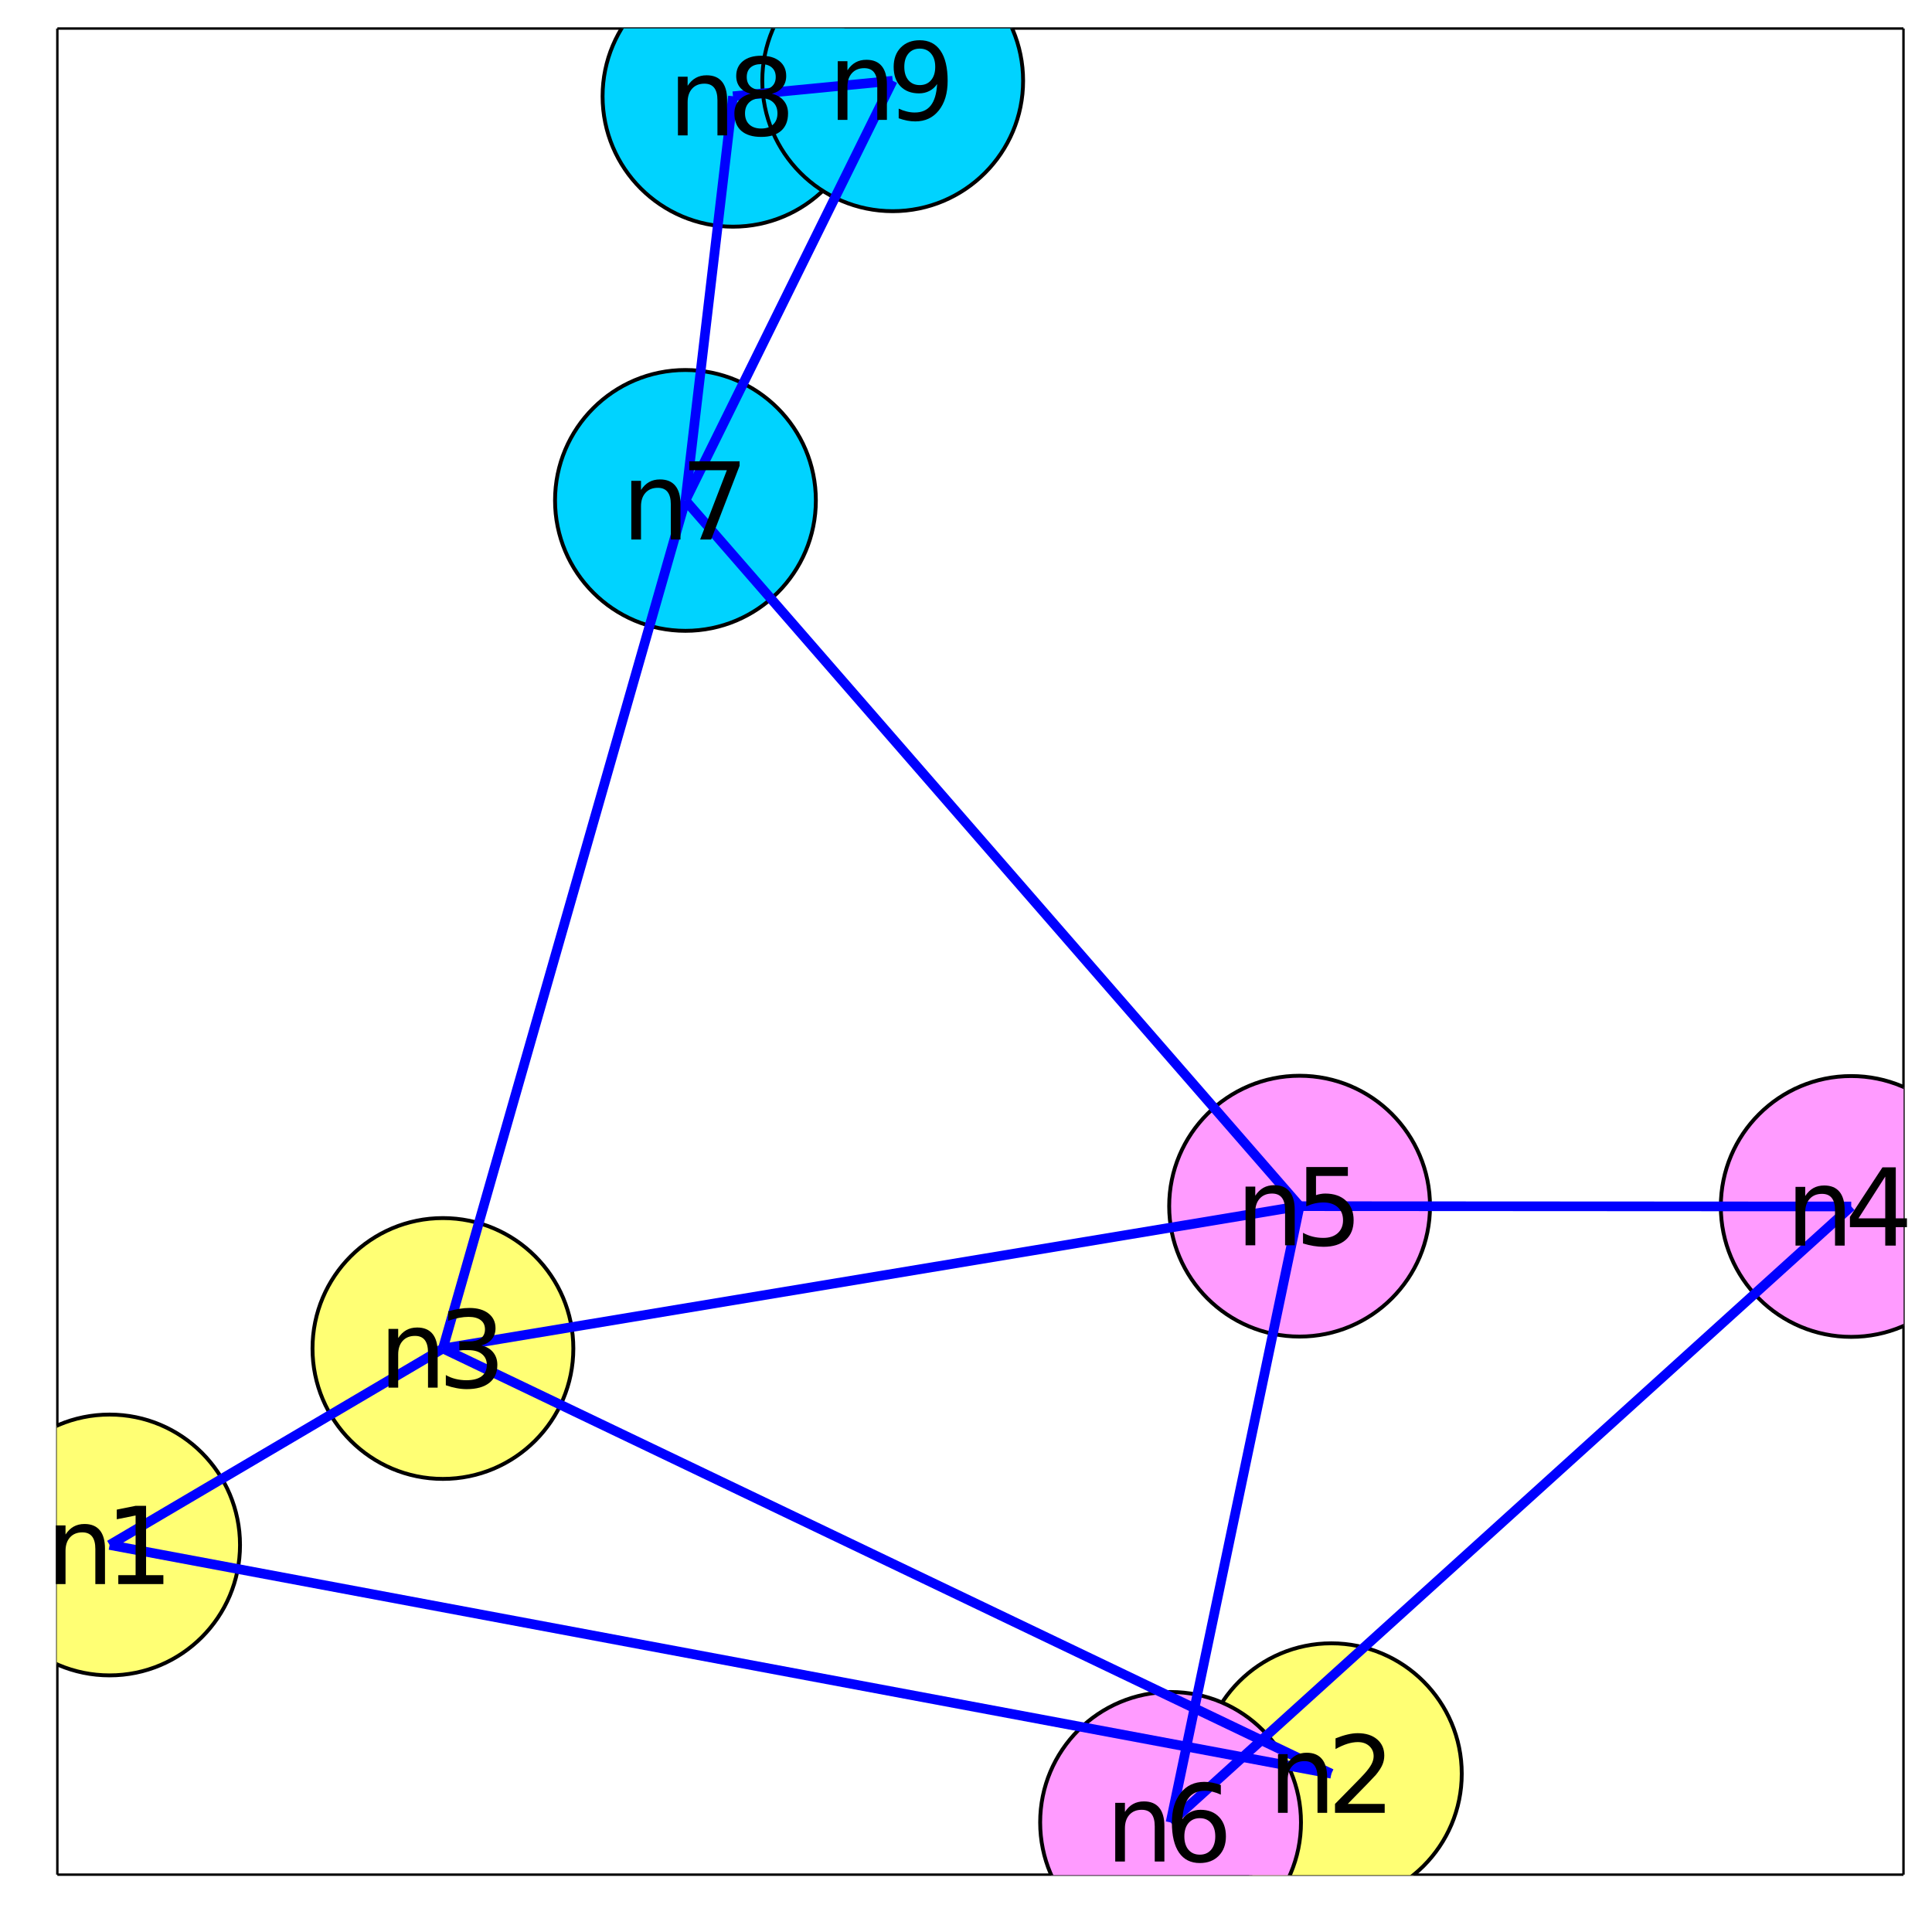
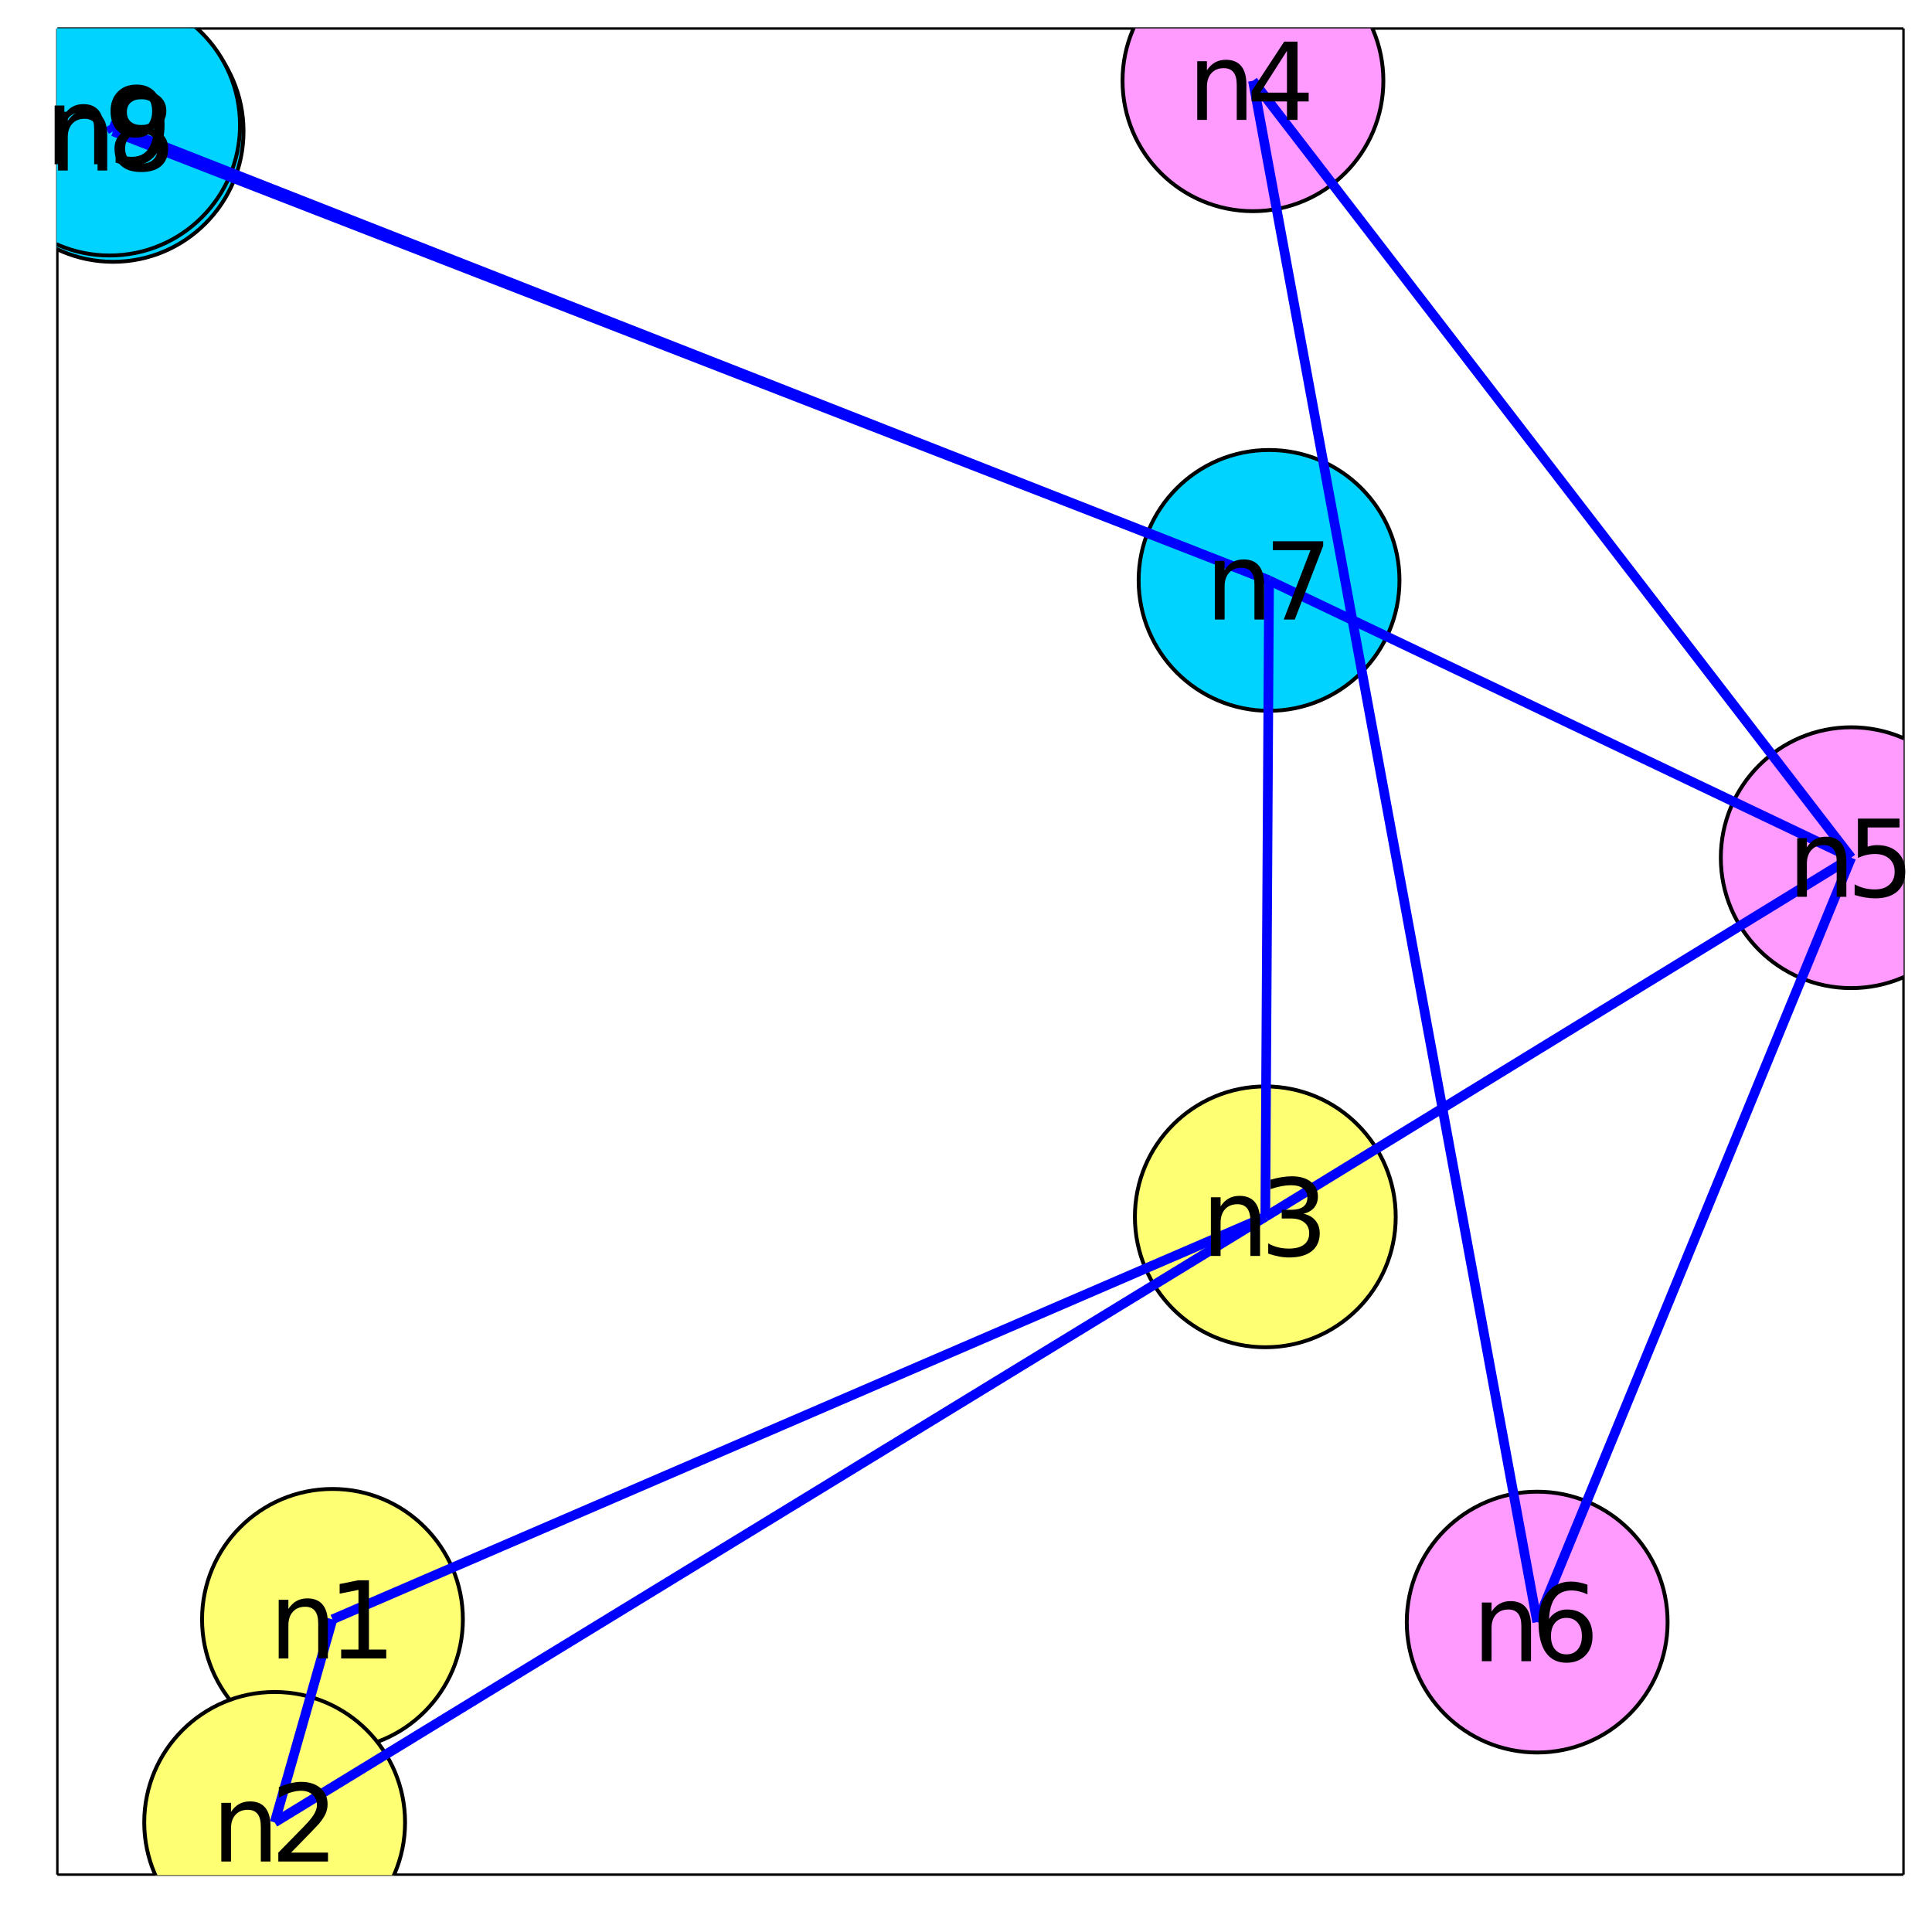
<svg xmlns="http://www.w3.org/2000/svg" width="800" height="800" viewBox="0 0 3200 3200">
  <defs>
-     <clipPath id="clip620">
+     <clipPath id="clip520">
      <rect x="0" y="0" width="3200" height="3200" />
    </clipPath>
  </defs>
-   <path clip-path="url(#clip620)" d=" M0 3200 L3200 3200 L3200 0 L0 0  Z   " fill="#ffffff" fill-rule="evenodd" fill-opacity="1" />
+   <path clip-path="url(#clip520)" d=" M0 3200 L3200 3200 L3200 0 L0 0  Z   " fill="#ffffff" fill-rule="evenodd" fill-opacity="1" />
  <defs>
-     <clipPath id="clip621">
+     <clipPath id="clip521">
      <rect x="640" y="320" width="2241" height="2241" />
    </clipPath>
  </defs>
-   <path clip-path="url(#clip620)" d=" M94.992 3105.01 L3152.76 3105.01 L3152.76 47.244 L94.992 47.244  Z   " fill="#ffffff" fill-rule="evenodd" fill-opacity="1" />
+   <path clip-path="url(#clip520)" d=" M94.992 3105.01 L3152.76 3105.01 L3152.76 47.244 L94.992 47.244  Z   " fill="#ffffff" fill-rule="evenodd" fill-opacity="1" />
  <defs>
-     <clipPath id="clip622">
+     <clipPath id="clip522">
      <rect x="94" y="47" width="3059" height="3059" />
    </clipPath>
  </defs>
-   <polyline clip-path="url(#clip620)" style="stroke:#000000; stroke-width:4; stroke-opacity:1; fill:none" points="   94.992,3105.01 3152.76,3105.01    " />
-   <polyline clip-path="url(#clip620)" style="stroke:#000000; stroke-width:4; stroke-opacity:1; fill:none" points="   94.992,3105.01 94.992,47.244    " />
-   <polyline clip-path="url(#clip620)" style="stroke:#000000; stroke-width:4; stroke-opacity:1; fill:none" points="   94.992,47.244 3152.76,47.244    " />
-   <polyline clip-path="url(#clip620)" style="stroke:#000000; stroke-width:4; stroke-opacity:1; fill:none" points="   3152.76,3105.01 3152.76,47.244    " />
-   <circle clip-path="url(#clip622)" cx="181.533" cy="2558.96" r="216" fill="#ffff74" fill-rule="evenodd" fill-opacity="1" stroke="#000000" stroke-opacity="1" stroke-width="6.4" />
-   <circle clip-path="url(#clip622)" cx="2205.12" cy="2937.85" r="216" fill="#ffff74" fill-rule="evenodd" fill-opacity="1" stroke="#000000" stroke-opacity="1" stroke-width="6.4" />
-   <circle clip-path="url(#clip622)" cx="733.618" cy="2233.53" r="216" fill="#ffff74" fill-rule="evenodd" fill-opacity="1" stroke="#000000" stroke-opacity="1" stroke-width="6.4" />
-   <circle clip-path="url(#clip622)" cx="3066.22" cy="1998.28" r="216" fill="#ff9bff" fill-rule="evenodd" fill-opacity="1" stroke="#000000" stroke-opacity="1" stroke-width="6.4" />
-   <circle clip-path="url(#clip622)" cx="2152.54" cy="1997.78" r="216" fill="#ff9bff" fill-rule="evenodd" fill-opacity="1" stroke="#000000" stroke-opacity="1" stroke-width="6.4" />
-   <circle clip-path="url(#clip622)" cx="1938.84" cy="3018.47" r="216" fill="#ff9bff" fill-rule="evenodd" fill-opacity="1" stroke="#000000" stroke-opacity="1" stroke-width="6.4" />
-   <circle clip-path="url(#clip622)" cx="1135.32" cy="828.848" r="216" fill="#00d3ff" fill-rule="evenodd" fill-opacity="1" stroke="#000000" stroke-opacity="1" stroke-width="6.4" />
-   <circle clip-path="url(#clip622)" cx="1214.06" cy="159.454" r="216" fill="#00d3ff" fill-rule="evenodd" fill-opacity="1" stroke="#000000" stroke-opacity="1" stroke-width="6.4" />
-   <circle clip-path="url(#clip622)" cx="1478.58" cy="133.785" r="216" fill="#00d3ff" fill-rule="evenodd" fill-opacity="1" stroke="#000000" stroke-opacity="1" stroke-width="6.4" />
-   <polyline clip-path="url(#clip622)" style="stroke:#0000ff; stroke-width:16; stroke-opacity:1; fill:none" points="   181.533,2558.96 2205.12,2937.85    " />
-   <polyline clip-path="url(#clip622)" style="stroke:#0000ff; stroke-width:16; stroke-opacity:1; fill:none" points="   181.533,2558.96 733.618,2233.53    " />
-   <polyline clip-path="url(#clip622)" style="stroke:#0000ff; stroke-width:16; stroke-opacity:1; fill:none" points="   2205.12,2937.85 733.618,2233.53    " />
-   <polyline clip-path="url(#clip622)" style="stroke:#0000ff; stroke-width:16; stroke-opacity:1; fill:none" points="   733.618,2233.53 2152.54,1997.78    " />
-   <polyline clip-path="url(#clip622)" style="stroke:#0000ff; stroke-width:16; stroke-opacity:1; fill:none" points="   733.618,2233.53 1135.32,828.848    " />
-   <polyline clip-path="url(#clip622)" style="stroke:#0000ff; stroke-width:16; stroke-opacity:1; fill:none" points="   3066.22,1998.28 2152.54,1997.78    " />
-   <polyline clip-path="url(#clip622)" style="stroke:#0000ff; stroke-width:16; stroke-opacity:1; fill:none" points="   3066.22,1998.28 1938.84,3018.47    " />
-   <polyline clip-path="url(#clip622)" style="stroke:#0000ff; stroke-width:16; stroke-opacity:1; fill:none" points="   2152.54,1997.78 1938.84,3018.47    " />
-   <polyline clip-path="url(#clip622)" style="stroke:#0000ff; stroke-width:16; stroke-opacity:1; fill:none" points="   2152.54,1997.78 1135.32,828.848    " />
-   <polyline clip-path="url(#clip622)" style="stroke:#0000ff; stroke-width:16; stroke-opacity:1; fill:none" points="   1135.32,828.848 1214.06,159.454    " />
-   <polyline clip-path="url(#clip622)" style="stroke:#0000ff; stroke-width:16; stroke-opacity:1; fill:none" points="   1135.32,828.848 1478.58,133.785    " />
-   <polyline clip-path="url(#clip622)" style="stroke:#0000ff; stroke-width:16; stroke-opacity:1; fill:none" points="   1214.06,159.454 1478.58,133.785    " />
-   <path clip-path="url(#clip620)" d="M 0 0 M173.894 2565.08 L173.894 2623.76 L157.922 2623.76 L157.922 2565.6 Q157.922 2551.8 152.54 2544.94 Q147.158 2538.09 136.394 2538.09 Q123.46 2538.09 115.995 2546.33 Q108.53 2554.58 108.53 2568.81 L108.53 2623.76 L92.471 2623.76 L92.471 2526.54 L108.53 2526.54 L108.53 2541.64 Q114.259 2532.88 121.984 2528.54 Q129.797 2524.2 139.953 2524.2 Q156.706 2524.2 165.3 2534.61 Q173.894 2544.94 173.894 2565.08 Z" fill="#000000" fill-rule="evenodd" fill-opacity="1" />
-   <path clip-path="url(#clip620)" d="M 0 0 M195.942 2609 L224.588 2609 L224.588 2510.13 L193.425 2516.38 L193.425 2500.41 L224.414 2494.16 L241.949 2494.16 L241.949 2609 L270.595 2609 L270.595 2623.76 L195.942 2623.76 L195.942 2609 Z" fill="#000000" fill-rule="evenodd" fill-opacity="1" />
-   <path clip-path="url(#clip620)" d="M 0 0 M2198.18 2943.97 L2198.18 3002.65 L2182.21 3002.65 L2182.21 2944.49 Q2182.21 2930.68 2176.82 2923.83 Q2171.44 2916.97 2160.68 2916.97 Q2147.75 2916.97 2140.28 2925.22 Q2132.81 2933.46 2132.81 2947.7 L2132.81 3002.65 L2116.76 3002.65 L2116.76 2905.42 L2132.81 2905.42 L2132.81 2920.53 Q2138.54 2911.76 2146.27 2907.42 Q2154.08 2903.08 2164.24 2903.08 Q2180.99 2903.08 2189.59 2913.5 Q2198.18 2923.83 2198.18 2943.97 Z" fill="#000000" fill-rule="evenodd" fill-opacity="1" />
-   <path clip-path="url(#clip620)" d="M 0 0 M2232.29 2987.89 L2293.49 2987.89 L2293.49 3002.65 L2211.2 3002.65 L2211.2 2987.89 Q2221.18 2977.56 2238.37 2960.2 Q2255.64 2942.75 2260.07 2937.72 Q2268.49 2928.25 2271.79 2921.74 Q2275.18 2915.15 2275.18 2908.81 Q2275.18 2898.48 2267.88 2891.97 Q2260.68 2885.46 2249.05 2885.46 Q2240.8 2885.46 2231.6 2888.32 Q2222.48 2891.19 2212.07 2897 L2212.07 2879.3 Q2222.66 2875.04 2231.86 2872.87 Q2241.06 2870.7 2248.7 2870.7 Q2268.84 2870.7 2280.82 2880.77 Q2292.8 2890.84 2292.8 2907.68 Q2292.8 2915.67 2289.76 2922.87 Q2286.81 2929.99 2278.91 2939.71 Q2276.74 2942.23 2265.11 2954.3 Q2253.47 2966.27 2232.29 2987.89 Z" fill="#000000" fill-rule="evenodd" fill-opacity="1" />
-   <path clip-path="url(#clip620)" d="M 0 0 M724.894 2239.65 L724.894 2298.33 L708.922 2298.33 L708.922 2240.17 Q708.922 2226.37 703.54 2219.51 Q698.158 2212.66 687.394 2212.66 Q674.461 2212.66 666.995 2220.9 Q659.53 2229.15 659.53 2243.39 L659.53 2298.33 L643.471 2298.33 L643.471 2201.11 L659.53 2201.11 L659.53 2216.22 Q665.259 2207.45 672.985 2203.11 Q680.797 2198.77 690.953 2198.77 Q707.707 2198.77 716.301 2209.18 Q724.894 2219.51 724.894 2239.65 Z" fill="#000000" fill-rule="evenodd" fill-opacity="1" />
-   <path clip-path="url(#clip620)" d="M 0 0 M797.029 2228.45 Q809.616 2231.15 816.647 2239.65 Q823.765 2248.16 823.765 2260.66 Q823.765 2279.84 810.571 2290.35 Q797.377 2300.85 773.071 2300.85 Q764.911 2300.85 756.231 2299.2 Q747.637 2297.64 738.436 2294.43 L738.436 2277.5 Q745.727 2281.75 754.408 2283.92 Q763.089 2286.09 772.55 2286.09 Q789.043 2286.09 797.637 2279.58 Q806.317 2273.07 806.317 2260.66 Q806.317 2249.2 798.245 2242.78 Q790.259 2236.27 775.936 2236.27 L760.832 2236.27 L760.832 2221.86 L776.63 2221.86 Q789.564 2221.86 796.422 2216.74 Q803.279 2211.53 803.279 2201.81 Q803.279 2191.82 796.161 2186.53 Q789.13 2181.15 775.936 2181.15 Q768.731 2181.15 760.484 2182.71 Q752.238 2184.27 742.342 2187.57 L742.342 2171.94 Q752.325 2169.17 761.005 2167.78 Q769.773 2166.39 777.498 2166.39 Q797.463 2166.39 809.095 2175.5 Q820.727 2184.53 820.727 2199.98 Q820.727 2210.75 814.564 2218.21 Q808.401 2225.59 797.029 2228.45 Z" fill="#000000" fill-rule="evenodd" fill-opacity="1" />
-   <path clip-path="url(#clip620)" d="M 0 0 M3055.36 2004.4 L3055.36 2063.08 L3039.39 2063.08 L3039.39 2004.92 Q3039.39 1991.12 3034.01 1984.26 Q3028.63 1977.41 3017.86 1977.41 Q3004.93 1977.41 2997.47 1985.65 Q2990 1993.9 2990 2008.14 L2990 2063.08 L2973.94 2063.08 L2973.94 1965.86 L2990 1965.86 L2990 1980.97 Q2995.73 1972.2 3003.46 1967.86 Q3011.27 1963.52 3021.42 1963.52 Q3038.18 1963.52 3046.77 1973.93 Q3055.36 1984.26 3055.36 2004.4 Z" fill="#000000" fill-rule="evenodd" fill-opacity="1" />
-   <path clip-path="url(#clip620)" d="M 0 0 M3122.55 1948.76 L3078.28 2017.94 L3122.55 2017.94 L3122.55 1948.76 M3117.95 1933.48 L3140 1933.48 L3140 2017.94 L3158.49 2017.94 L3158.49 2032.53 L3140 2032.53 L3140 2063.08 L3122.55 2063.08 L3122.55 2032.53 L3064.05 2032.53 L3064.05 2015.6 L3117.95 1933.48 Z" fill="#000000" fill-rule="evenodd" fill-opacity="1" />
-   <path clip-path="url(#clip620)" d="M 0 0 M2144.47 2003.9 L2144.47 2062.58 L2128.5 2062.58 L2128.5 2004.42 Q2128.5 1990.62 2123.12 1983.76 Q2117.73 1976.9 2106.97 1976.9 Q2094.04 1976.9 2086.57 1985.15 Q2079.11 1993.39 2079.11 2007.63 L2079.11 2062.58 L2063.05 2062.58 L2063.05 1965.36 L2079.11 1965.36 L2079.11 1980.46 Q2084.84 1971.69 2092.56 1967.35 Q2100.37 1963.01 2110.53 1963.01 Q2127.28 1963.01 2135.88 1973.43 Q2144.47 1983.76 2144.47 2003.9 Z" fill="#000000" fill-rule="evenodd" fill-opacity="1" />
-   <path clip-path="url(#clip620)" d="M 0 0 M2163.65 1932.98 L2232.49 1932.98 L2232.49 1947.73 L2179.71 1947.73 L2179.71 1979.51 Q2183.53 1978.2 2187.35 1977.6 Q2191.17 1976.9 2194.99 1976.9 Q2216.69 1976.9 2229.37 1988.79 Q2242.04 2000.69 2242.04 2021 Q2242.04 2041.92 2229.02 2053.55 Q2216 2065.09 2192.3 2065.09 Q2184.14 2065.09 2175.63 2063.71 Q2167.21 2062.32 2158.19 2059.54 L2158.19 2041.92 Q2166 2046.17 2174.33 2048.25 Q2182.66 2050.34 2191.95 2050.34 Q2206.97 2050.34 2215.74 2042.44 Q2224.5 2034.54 2224.5 2021 Q2224.5 2007.46 2215.74 1999.56 Q2206.97 1991.66 2191.95 1991.66 Q2184.92 1991.66 2177.89 1993.22 Q2170.95 1994.78 2163.65 1998.08 L2163.65 1932.98 Z" fill="#000000" fill-rule="evenodd" fill-opacity="1" />
-   <path clip-path="url(#clip620)" d="M 0 0 M1928.59 3024.59 L1928.59 3083.27 L1912.62 3083.27 L1912.62 3025.11 Q1912.62 3011.31 1907.24 3004.45 Q1901.86 2997.59 1891.09 2997.59 Q1878.16 2997.59 1870.69 3005.84 Q1863.23 3014.08 1863.23 3028.32 L1863.23 3083.27 L1847.17 3083.27 L1847.17 2986.05 L1863.23 2986.05 L1863.23 3001.15 Q1868.96 2992.38 1876.68 2988.04 Q1884.5 2983.7 1894.65 2983.7 Q1911.4 2983.7 1920 2994.12 Q1928.59 3004.45 1928.59 3024.59 Z" fill="#000000" fill-rule="evenodd" fill-opacity="1" />
-   <path clip-path="url(#clip620)" d="M 0 0 M1987.27 3011.48 Q1975.47 3011.48 1968.52 3019.55 Q1961.66 3027.63 1961.66 3041.69 Q1961.66 3055.66 1968.52 3063.82 Q1975.47 3071.9 1987.27 3071.9 Q1999.08 3071.9 2005.94 3063.82 Q2012.88 3055.66 2012.88 3041.69 Q2012.88 3027.63 2005.94 3019.55 Q1999.08 3011.48 1987.27 3011.48 M2022.08 2956.53 L2022.08 2972.5 Q2015.48 2969.38 2008.71 2967.73 Q2002.03 2966.08 1995.43 2966.08 Q1978.07 2966.08 1968.87 2977.8 Q1959.76 2989.52 1958.45 3013.22 Q1963.57 3005.66 1971.3 3001.67 Q1979.03 2997.59 1988.31 2997.59 Q2007.85 2997.59 2019.13 3009.48 Q2030.5 3021.29 2030.5 3041.69 Q2030.5 3061.65 2018.7 3073.72 Q2006.89 3085.78 1987.27 3085.78 Q1964.79 3085.78 1952.9 3068.6 Q1941.01 3051.32 1941.01 3018.6 Q1941.01 2987.87 1955.59 2969.64 Q1970.17 2951.32 1994.74 2951.32 Q2001.33 2951.32 2008.02 2952.63 Q2014.79 2953.93 2022.08 2956.53 Z" fill="#000000" fill-rule="evenodd" fill-opacity="1" />
-   <path clip-path="url(#clip620)" d="M 0 0 M1127.08 834.968 L1127.08 893.648 L1111.1 893.648 L1111.1 835.488 Q1111.1 821.686 1105.72 814.829 Q1100.34 807.971 1089.58 807.971 Q1076.64 807.971 1069.18 816.218 Q1061.71 824.464 1061.71 838.7 L1061.71 893.648 L1045.65 893.648 L1045.65 796.426 L1061.71 796.426 L1061.71 811.53 Q1067.44 802.763 1075.17 798.423 Q1082.98 794.082 1093.13 794.082 Q1109.89 794.082 1118.48 804.499 Q1127.08 814.829 1127.08 834.968 Z" fill="#000000" fill-rule="evenodd" fill-opacity="1" />
-   <path clip-path="url(#clip620)" d="M 0 0 M1141.66 764.048 L1224.99 764.048 L1224.99 771.513 L1177.94 893.648 L1159.63 893.648 L1203.9 778.805 L1141.66 778.805 L1141.66 764.048 Z" fill="#000000" fill-rule="evenodd" fill-opacity="1" />
-   <path clip-path="url(#clip620)" d="M 0 0 M1204.3 165.574 L1204.3 224.254 L1188.32 224.254 L1188.32 166.095 Q1188.32 152.293 1182.94 145.435 Q1177.56 138.577 1166.8 138.577 Q1153.86 138.577 1146.4 146.824 Q1138.93 155.07 1138.93 169.306 L1138.93 224.254 L1122.87 224.254 L1122.87 127.032 L1138.93 127.032 L1138.93 142.136 Q1144.66 133.369 1152.39 129.029 Q1160.2 124.689 1170.36 124.689 Q1187.11 124.689 1195.7 135.105 Q1204.3 145.435 1204.3 165.574 Z" fill="#000000" fill-rule="evenodd" fill-opacity="1" />
-   <path clip-path="url(#clip620)" d="M 0 0 M1260.81 162.709 Q1248.31 162.709 1241.1 169.393 Q1233.98 176.077 1233.98 187.796 Q1233.98 199.515 1241.1 206.198 Q1248.31 212.882 1260.81 212.882 Q1273.31 212.882 1280.51 206.198 Q1287.72 199.428 1287.72 187.796 Q1287.72 176.077 1280.51 169.393 Q1273.39 162.709 1260.81 162.709 M1243.27 155.244 Q1231.99 152.466 1225.65 144.74 Q1219.4 137.015 1219.4 125.904 Q1219.4 110.366 1230.42 101.338 Q1241.54 92.31 1260.81 92.31 Q1280.16 92.31 1291.19 101.338 Q1302.21 110.366 1302.21 125.904 Q1302.21 137.015 1295.88 144.74 Q1289.63 152.466 1278.43 155.244 Q1291.1 158.195 1298.13 166.789 Q1305.25 175.383 1305.25 187.796 Q1305.25 206.633 1293.71 216.702 Q1282.25 226.771 1260.81 226.771 Q1239.37 226.771 1227.82 216.702 Q1216.36 206.633 1216.36 187.796 Q1216.36 175.383 1223.48 166.789 Q1230.6 158.195 1243.27 155.244 M1236.85 127.553 Q1236.85 137.622 1243.1 143.265 Q1249.43 148.907 1260.81 148.907 Q1272.09 148.907 1278.43 143.265 Q1284.85 137.622 1284.85 127.553 Q1284.85 117.484 1278.43 111.841 Q1272.09 106.199 1260.81 106.199 Q1249.43 106.199 1243.1 111.841 Q1236.85 117.484 1236.85 127.553 Z" fill="#000000" fill-rule="evenodd" fill-opacity="1" />
-   <path clip-path="url(#clip620)" d="M 0 0 M1468.99 139.904 L1468.99 198.585 L1453.02 198.585 L1453.02 140.425 Q1453.02 126.623 1447.64 119.766 Q1442.26 112.908 1431.49 112.908 Q1418.56 112.908 1411.09 121.154 Q1403.63 129.401 1403.63 143.637 L1403.63 198.585 L1387.57 198.585 L1387.57 101.363 L1403.63 101.363 L1403.63 116.467 Q1409.36 107.7 1417.08 103.359 Q1424.89 99.019 1435.05 99.019 Q1451.8 99.019 1460.4 109.436 Q1468.99 119.766 1468.99 139.904 Z" fill="#000000" fill-rule="evenodd" fill-opacity="1" />
-   <path clip-path="url(#clip620)" d="M 0 0 M1488.52 195.894 L1488.52 179.921 Q1495.12 183.046 1501.89 184.696 Q1508.66 186.345 1515.17 186.345 Q1532.53 186.345 1541.65 174.713 Q1550.85 162.994 1552.15 139.21 Q1547.12 146.675 1539.39 150.668 Q1531.66 154.661 1522.29 154.661 Q1502.85 154.661 1491.47 142.943 Q1480.19 131.137 1480.19 110.738 Q1480.19 90.773 1491.99 78.707 Q1503.8 66.641 1523.42 66.641 Q1545.9 66.641 1557.71 83.915 Q1569.6 101.102 1569.6 133.915 Q1569.6 164.557 1555.02 182.873 Q1540.52 201.102 1515.95 201.102 Q1509.36 201.102 1502.58 199.8 Q1495.81 198.498 1488.52 195.894 M1523.42 140.946 Q1535.22 140.946 1542.08 132.873 Q1549.03 124.8 1549.03 110.738 Q1549.03 96.762 1542.08 88.689 Q1535.22 80.53 1523.42 80.53 Q1511.61 80.53 1504.67 88.689 Q1497.81 96.762 1497.81 110.738 Q1497.81 124.8 1504.67 132.873 Q1511.61 140.946 1523.42 140.946 Z" fill="#000000" fill-rule="evenodd" fill-opacity="1" />
+   <polyline clip-path="url(#clip520)" style="stroke:#000000; stroke-width:4; stroke-opacity:1; fill:none" points="   94.992,3105.01 3152.76,3105.01    " />
+   <polyline clip-path="url(#clip520)" style="stroke:#000000; stroke-width:4; stroke-opacity:1; fill:none" points="   94.992,3105.01 94.992,47.244    " />
+   <polyline clip-path="url(#clip520)" style="stroke:#000000; stroke-width:4; stroke-opacity:1; fill:none" points="   94.992,47.244 3152.76,47.244    " />
+   <polyline clip-path="url(#clip520)" style="stroke:#000000; stroke-width:4; stroke-opacity:1; fill:none" points="   3152.76,3105.01 3152.76,47.244    " />
+   <circle clip-path="url(#clip522)" cx="550.673" cy="2682.19" r="216" fill="#ffff74" fill-rule="evenodd" fill-opacity="1" stroke="#000000" stroke-opacity="1" stroke-width="6.4" />
+   <circle clip-path="url(#clip522)" cx="454.905" cy="3018.47" r="216" fill="#ffff74" fill-rule="evenodd" fill-opacity="1" stroke="#000000" stroke-opacity="1" stroke-width="6.4" />
+   <circle clip-path="url(#clip522)" cx="2095.75" cy="2015.47" r="216" fill="#ffff74" fill-rule="evenodd" fill-opacity="1" stroke="#000000" stroke-opacity="1" stroke-width="6.4" />
+   <circle clip-path="url(#clip522)" cx="2075.27" cy="133.785" r="216" fill="#ff9bff" fill-rule="evenodd" fill-opacity="1" stroke="#000000" stroke-opacity="1" stroke-width="6.4" />
+   <circle clip-path="url(#clip522)" cx="3066.22" cy="1420.62" r="216" fill="#ff9bff" fill-rule="evenodd" fill-opacity="1" stroke="#000000" stroke-opacity="1" stroke-width="6.4" />
+   <circle clip-path="url(#clip522)" cx="2546.07" cy="2686.71" r="216" fill="#ff9bff" fill-rule="evenodd" fill-opacity="1" stroke="#000000" stroke-opacity="1" stroke-width="6.4" />
+   <circle clip-path="url(#clip522)" cx="2101.96" cy="961.335" r="216" fill="#00d3ff" fill-rule="evenodd" fill-opacity="1" stroke="#000000" stroke-opacity="1" stroke-width="6.4" />
+   <circle clip-path="url(#clip522)" cx="187.34" cy="217.623" r="216" fill="#00d3ff" fill-rule="evenodd" fill-opacity="1" stroke="#000000" stroke-opacity="1" stroke-width="6.4" />
+   <circle clip-path="url(#clip522)" cx="181.533" cy="207.204" r="216" fill="#00d3ff" fill-rule="evenodd" fill-opacity="1" stroke="#000000" stroke-opacity="1" stroke-width="6.4" />
+   <polyline clip-path="url(#clip522)" style="stroke:#0000ff; stroke-width:16; stroke-opacity:1; fill:none" points="   550.673,2682.19 454.905,3018.47    " />
+   <polyline clip-path="url(#clip522)" style="stroke:#0000ff; stroke-width:16; stroke-opacity:1; fill:none" points="   550.673,2682.19 2095.75,2015.47    " />
+   <polyline clip-path="url(#clip522)" style="stroke:#0000ff; stroke-width:16; stroke-opacity:1; fill:none" points="   454.905,3018.47 2095.75,2015.47    " />
+   <polyline clip-path="url(#clip522)" style="stroke:#0000ff; stroke-width:16; stroke-opacity:1; fill:none" points="   2095.75,2015.47 3066.22,1420.62    " />
+   <polyline clip-path="url(#clip522)" style="stroke:#0000ff; stroke-width:16; stroke-opacity:1; fill:none" points="   2095.75,2015.47 2101.96,961.335    " />
+   <polyline clip-path="url(#clip522)" style="stroke:#0000ff; stroke-width:16; stroke-opacity:1; fill:none" points="   2075.27,133.785 3066.22,1420.62    " />
+   <polyline clip-path="url(#clip522)" style="stroke:#0000ff; stroke-width:16; stroke-opacity:1; fill:none" points="   2075.27,133.785 2546.07,2686.71    " />
+   <polyline clip-path="url(#clip522)" style="stroke:#0000ff; stroke-width:16; stroke-opacity:1; fill:none" points="   3066.22,1420.62 2546.07,2686.71    " />
+   <polyline clip-path="url(#clip522)" style="stroke:#0000ff; stroke-width:16; stroke-opacity:1; fill:none" points="   3066.22,1420.62 2101.96,961.335    " />
+   <polyline clip-path="url(#clip522)" style="stroke:#0000ff; stroke-width:16; stroke-opacity:1; fill:none" points="   2101.96,961.335 187.34,217.623    " />
+   <polyline clip-path="url(#clip522)" style="stroke:#0000ff; stroke-width:16; stroke-opacity:1; fill:none" points="   2101.96,961.335 181.533,207.204    " />
+   <polyline clip-path="url(#clip522)" style="stroke:#0000ff; stroke-width:16; stroke-opacity:1; fill:none" points="   187.34,217.623 181.533,207.204    " />
+   <path clip-path="url(#clip520)" d="M 0 0 M543.035 2688.31 L543.035 2746.99 L527.062 2746.99 L527.062 2688.83 Q527.062 2675.02 521.68 2668.17 Q516.299 2661.31 505.535 2661.31 Q492.601 2661.31 485.136 2669.56 Q477.67 2677.8 477.67 2692.04 L477.67 2746.99 L461.611 2746.99 L461.611 2649.76 L477.67 2649.76 L477.67 2664.87 Q483.399 2656.1 491.125 2651.76 Q498.938 2647.42 509.094 2647.42 Q525.847 2647.42 534.441 2657.84 Q543.035 2668.17 543.035 2688.31 Z" fill="#000000" fill-rule="evenodd" fill-opacity="1" />
+   <path clip-path="url(#clip520)" d="M 0 0 M565.083 2732.23 L593.729 2732.23 L593.729 2633.36 L562.566 2639.61 L562.566 2623.64 L593.555 2617.39 L611.09 2617.39 L611.09 2732.23 L639.735 2732.23 L639.735 2746.99 L565.083 2746.99 L565.083 2732.23 Z" fill="#000000" fill-rule="evenodd" fill-opacity="1" />
+   <path clip-path="url(#clip520)" d="M 0 0 M447.961 3024.59 L447.961 3083.27 L431.989 3083.27 L431.989 3025.11 Q431.989 3011.31 426.607 3004.45 Q421.225 2997.59 410.461 2997.59 Q397.527 2997.59 390.062 3005.84 Q382.597 3014.08 382.597 3028.32 L382.597 3083.27 L366.538 3083.27 L366.538 2986.05 L382.597 2986.05 L382.597 3001.15 Q388.326 2992.38 396.051 2988.04 Q403.864 2983.7 414.02 2983.7 Q430.773 2983.7 439.367 2994.12 Q447.961 3004.45 447.961 3024.59 Z" fill="#000000" fill-rule="evenodd" fill-opacity="1" />
+   <path clip-path="url(#clip520)" d="M 0 0 M482.075 3068.51 L543.273 3068.51 L543.273 3083.27 L460.982 3083.27 L460.982 3068.51 Q470.964 3058.18 488.152 3040.82 Q505.426 3023.37 509.853 3018.34 Q518.273 3008.88 521.572 3002.37 Q524.957 2995.77 524.957 2989.43 Q524.957 2979.1 517.665 2972.59 Q510.461 2966.08 498.829 2966.08 Q490.582 2966.08 481.381 2968.95 Q472.266 2971.81 461.85 2977.63 L461.85 2959.92 Q472.44 2955.66 481.641 2953.49 Q490.843 2951.32 498.481 2951.32 Q518.62 2951.32 530.599 2961.39 Q542.578 2971.46 542.578 2988.3 Q542.578 2996.29 539.54 3003.49 Q536.589 3010.61 528.69 3020.33 Q526.519 3022.85 514.888 3034.92 Q503.256 3046.9 482.075 3068.51 Z" fill="#000000" fill-rule="evenodd" fill-opacity="1" />
+   <path clip-path="url(#clip520)" d="M 0 0 M2087.02 2021.59 L2087.02 2080.27 L2071.05 2080.27 L2071.05 2022.11 Q2071.05 2008.31 2065.67 2001.45 Q2060.29 1994.59 2049.52 1994.59 Q2036.59 1994.59 2029.12 2002.84 Q2021.66 2011.09 2021.66 2025.32 L2021.66 2080.27 L2005.6 2080.27 L2005.6 1983.05 L2021.66 1983.05 L2021.66 1998.15 Q2027.39 1989.39 2035.11 1985.05 Q2042.92 1980.71 2053.08 1980.71 Q2069.83 1980.71 2078.43 1991.12 Q2087.02 2001.45 2087.02 2021.59 Z" fill="#000000" fill-rule="evenodd" fill-opacity="1" />
+   <path clip-path="url(#clip520)" d="M 0 0 M2159.16 2010.39 Q2171.74 2013.08 2178.77 2021.59 Q2185.89 2030.1 2185.89 2042.6 Q2185.89 2061.78 2172.7 2072.29 Q2159.5 2082.79 2135.2 2082.79 Q2127.04 2082.79 2118.36 2081.14 Q2109.76 2079.58 2100.56 2076.37 L2100.56 2059.44 Q2107.85 2063.69 2116.53 2065.86 Q2125.22 2068.03 2134.68 2068.03 Q2151.17 2068.03 2159.76 2061.52 Q2168.44 2055.01 2168.44 2042.6 Q2168.44 2031.14 2160.37 2024.72 Q2152.39 2018.21 2138.06 2018.21 L2122.96 2018.21 L2122.96 2003.8 L2138.76 2003.8 Q2151.69 2003.8 2158.55 1998.67 Q2165.41 1993.47 2165.41 1983.74 Q2165.41 1973.76 2158.29 1968.47 Q2151.26 1963.08 2138.06 1963.08 Q2130.86 1963.08 2122.61 1964.65 Q2114.36 1966.21 2104.47 1969.51 L2104.47 1953.88 Q2114.45 1951.11 2123.13 1949.72 Q2131.9 1948.33 2139.63 1948.33 Q2159.59 1948.33 2171.22 1957.44 Q2182.85 1966.47 2182.85 1981.92 Q2182.85 1992.69 2176.69 2000.15 Q2170.53 2007.53 2159.16 2010.39 Z" fill="#000000" fill-rule="evenodd" fill-opacity="1" />
+   <path clip-path="url(#clip520)" d="M 0 0 M2064.42 139.904 L2064.42 198.585 L2048.45 198.585 L2048.45 140.425 Q2048.45 126.623 2043.07 119.766 Q2037.69 112.908 2026.92 112.908 Q2013.99 112.908 2006.52 121.154 Q1999.06 129.401 1999.06 143.637 L1999.06 198.585 L1983 198.585 L1983 101.363 L1999.06 101.363 L1999.06 116.467 Q2004.79 107.7 2012.51 103.359 Q2020.32 99.019 2030.48 99.019 Q2047.23 99.019 2055.83 109.436 Q2064.42 119.766 2064.42 139.904 Z" fill="#000000" fill-rule="evenodd" fill-opacity="1" />
+   <path clip-path="url(#clip520)" d="M 0 0 M2131.61 84.262 L2087.34 153.446 L2131.61 153.446 L2131.61 84.262 M2127.01 68.985 L2149.06 68.985 L2149.06 153.446 L2167.55 153.446 L2167.55 168.029 L2149.06 168.029 L2149.06 198.585 L2131.61 198.585 L2131.61 168.029 L2073.1 168.029 L2073.1 151.102 L2127.01 68.985 Z" fill="#000000" fill-rule="evenodd" fill-opacity="1" />
+   <path clip-path="url(#clip520)" d="M 0 0 M3058.14 1426.74 L3058.14 1485.42 L3042.17 1485.42 L3042.17 1427.26 Q3042.17 1413.46 3036.79 1406.6 Q3031.41 1399.75 3020.64 1399.75 Q3007.71 1399.75 3000.24 1407.99 Q2992.78 1416.24 2992.78 1430.48 L2992.78 1485.42 L2976.72 1485.42 L2976.72 1388.2 L2992.78 1388.2 L2992.78 1403.31 Q2998.51 1394.54 3006.23 1390.2 Q3014.05 1385.86 3024.2 1385.86 Q3040.96 1385.86 3049.55 1396.27 Q3058.14 1406.6 3058.14 1426.74 Z" fill="#000000" fill-rule="evenodd" fill-opacity="1" />
+   <path clip-path="url(#clip520)" d="M 0 0 M3077.33 1355.82 L3146.16 1355.82 L3146.16 1370.58 L3093.39 1370.58 L3093.39 1402.35 Q3097.2 1401.05 3101.02 1400.44 Q3104.84 1399.75 3108.66 1399.75 Q3130.36 1399.75 3143.04 1411.64 Q3155.71 1423.53 3155.71 1443.84 Q3155.71 1464.76 3142.69 1476.4 Q3129.67 1487.94 3105.97 1487.94 Q3097.81 1487.94 3089.31 1486.55 Q3080.89 1485.16 3071.86 1482.38 L3071.86 1464.76 Q3079.67 1469.02 3088 1471.1 Q3096.34 1473.18 3105.62 1473.18 Q3120.64 1473.18 3129.41 1465.28 Q3138.18 1457.38 3138.18 1443.84 Q3138.18 1430.3 3129.41 1422.4 Q3120.64 1414.5 3105.62 1414.5 Q3098.59 1414.5 3091.56 1416.07 Q3084.62 1417.63 3077.33 1420.93 L3077.33 1355.82 Z" fill="#000000" fill-rule="evenodd" fill-opacity="1" />
+   <path clip-path="url(#clip520)" d="M 0 0 M2535.82 2692.83 L2535.82 2751.51 L2519.85 2751.51 L2519.85 2693.35 Q2519.85 2679.55 2514.47 2672.69 Q2509.09 2665.84 2498.32 2665.84 Q2485.39 2665.84 2477.93 2674.08 Q2470.46 2682.33 2470.46 2696.56 L2470.46 2751.51 L2454.4 2751.51 L2454.4 2654.29 L2470.46 2654.29 L2470.46 2669.39 Q2476.19 2660.63 2483.91 2656.29 Q2491.73 2651.95 2501.88 2651.95 Q2518.64 2651.95 2527.23 2662.36 Q2535.82 2672.69 2535.82 2692.83 Z" fill="#000000" fill-rule="evenodd" fill-opacity="1" />
+   <path clip-path="url(#clip520)" d="M 0 0 M2594.5 2679.72 Q2582.7 2679.72 2575.75 2687.8 Q2568.9 2695.87 2568.9 2709.93 Q2568.9 2723.91 2575.75 2732.07 Q2582.7 2740.14 2594.5 2740.14 Q2606.31 2740.14 2613.17 2732.07 Q2620.11 2723.91 2620.11 2709.93 Q2620.11 2695.87 2613.17 2687.8 Q2606.31 2679.72 2594.5 2679.72 M2629.31 2624.78 L2629.31 2640.75 Q2622.72 2637.62 2615.95 2635.97 Q2609.26 2634.32 2602.66 2634.32 Q2585.3 2634.32 2576.1 2646.04 Q2566.99 2657.76 2565.69 2681.46 Q2570.81 2673.91 2578.53 2669.91 Q2586.26 2665.84 2595.55 2665.84 Q2615.08 2665.84 2626.36 2677.73 Q2637.73 2689.53 2637.73 2709.93 Q2637.73 2729.9 2625.93 2741.96 Q2614.12 2754.03 2594.5 2754.03 Q2572.02 2754.03 2560.13 2736.84 Q2548.24 2719.57 2548.24 2686.84 Q2548.24 2656.11 2562.82 2637.88 Q2577.4 2619.57 2601.97 2619.57 Q2608.57 2619.57 2615.25 2620.87 Q2622.02 2622.17 2629.31 2624.78 Z" fill="#000000" fill-rule="evenodd" fill-opacity="1" />
+   <path clip-path="url(#clip520)" d="M 0 0 M2093.72 967.455 L2093.72 1026.14 L2077.74 1026.14 L2077.74 967.976 Q2077.74 954.174 2072.36 947.316 Q2066.98 940.459 2056.22 940.459 Q2043.28 940.459 2035.82 948.705 Q2028.35 956.952 2028.35 971.188 L2028.35 1026.14 L2012.29 1026.14 L2012.29 928.914 L2028.35 928.914 L2028.35 944.018 Q2034.08 935.251 2041.81 930.91 Q2049.62 926.57 2059.78 926.57 Q2076.53 926.57 2085.12 936.987 Q2093.72 947.316 2093.72 967.455 Z" fill="#000000" fill-rule="evenodd" fill-opacity="1" />
+   <path clip-path="url(#clip520)" d="M 0 0 M2108.3 896.535 L2191.63 896.535 L2191.63 904.001 L2144.58 1026.14 L2126.27 1026.14 L2170.54 911.292 L2108.3 911.292 L2108.3 896.535 Z" fill="#000000" fill-rule="evenodd" fill-opacity="1" />
+   <path clip-path="url(#clip520)" d="M 0 0 M177.574 223.743 L177.574 282.423 L161.602 282.423 L161.602 224.264 Q161.602 210.462 156.22 203.604 Q150.838 196.747 140.074 196.747 Q127.14 196.747 119.675 204.993 Q112.21 213.24 112.21 227.476 L112.21 282.423 L96.151 282.423 L96.151 185.202 L112.21 185.202 L112.21 200.306 Q117.939 191.538 125.665 187.198 Q133.477 182.858 143.633 182.858 Q160.387 182.858 168.98 193.274 Q177.574 203.604 177.574 223.743 Z" fill="#000000" fill-rule="evenodd" fill-opacity="1" />
+   <path clip-path="url(#clip520)" d="M 0 0 M234.084 220.878 Q221.584 220.878 214.38 227.562 Q207.262 234.246 207.262 245.965 Q207.262 257.684 214.38 264.368 Q221.584 271.052 234.084 271.052 Q246.584 271.052 253.789 264.368 Q260.994 257.597 260.994 245.965 Q260.994 234.246 253.789 227.562 Q246.671 220.878 234.084 220.878 M216.55 213.413 Q205.265 210.635 198.928 202.91 Q192.678 195.184 192.678 184.073 Q192.678 168.535 203.703 159.507 Q214.814 150.48 234.084 150.48 Q253.442 150.48 264.466 159.507 Q275.49 168.535 275.49 184.073 Q275.49 195.184 269.154 202.91 Q262.904 210.635 251.706 213.413 Q264.379 216.365 271.41 224.958 Q278.529 233.552 278.529 245.965 Q278.529 264.802 266.983 274.871 Q255.525 284.941 234.084 284.941 Q212.643 284.941 201.098 274.871 Q189.64 264.802 189.64 245.965 Q189.64 233.552 196.758 224.958 Q203.876 216.365 216.55 213.413 M210.126 185.722 Q210.126 195.792 216.376 201.434 Q222.713 207.076 234.084 207.076 Q245.369 207.076 251.706 201.434 Q258.129 195.792 258.129 185.722 Q258.129 175.653 251.706 170.011 Q245.369 164.368 234.084 164.368 Q222.713 164.368 216.376 170.011 Q210.126 175.653 210.126 185.722 Z" fill="#000000" fill-rule="evenodd" fill-opacity="1" />
+   <path clip-path="url(#clip520)" d="M 0 0 M171.941 213.324 L171.941 272.004 L155.969 272.004 L155.969 213.845 Q155.969 200.043 150.587 193.185 Q145.205 186.327 134.441 186.327 Q121.507 186.327 114.042 194.574 Q106.576 202.82 106.576 217.056 L106.576 272.004 L90.517 272.004 L90.517 174.782 L106.576 174.782 L106.576 189.886 Q112.306 181.119 120.031 176.779 Q127.844 172.439 138 172.439 Q154.753 172.439 163.347 182.855 Q171.941 193.185 171.941 213.324 Z" fill="#000000" fill-rule="evenodd" fill-opacity="1" />
+   <path clip-path="url(#clip520)" d="M 0 0 M191.472 269.313 L191.472 253.341 Q198.069 256.466 204.84 258.115 Q211.611 259.765 218.121 259.765 Q235.482 259.765 244.597 248.133 Q253.798 236.414 255.1 212.629 Q250.065 220.095 242.34 224.088 Q234.614 228.081 225.239 228.081 Q205.795 228.081 194.423 216.362 Q183.139 204.556 183.139 184.157 Q183.139 164.192 194.944 152.126 Q206.749 140.06 226.367 140.06 Q248.85 140.06 260.655 157.335 Q272.548 174.522 272.548 207.334 Q272.548 237.976 257.964 256.292 Q243.468 274.521 218.902 274.521 Q212.305 274.521 205.534 273.219 Q198.763 271.917 191.472 269.313 M226.367 214.365 Q238.173 214.365 245.031 206.293 Q251.975 198.22 251.975 184.157 Q251.975 170.182 245.031 162.109 Q238.173 153.949 226.367 153.949 Q214.562 153.949 207.618 162.109 Q200.76 170.182 200.76 184.157 Q200.76 198.22 207.618 206.293 Q214.562 214.365 226.367 214.365 Z" fill="#000000" fill-rule="evenodd" fill-opacity="1" />
</svg>
